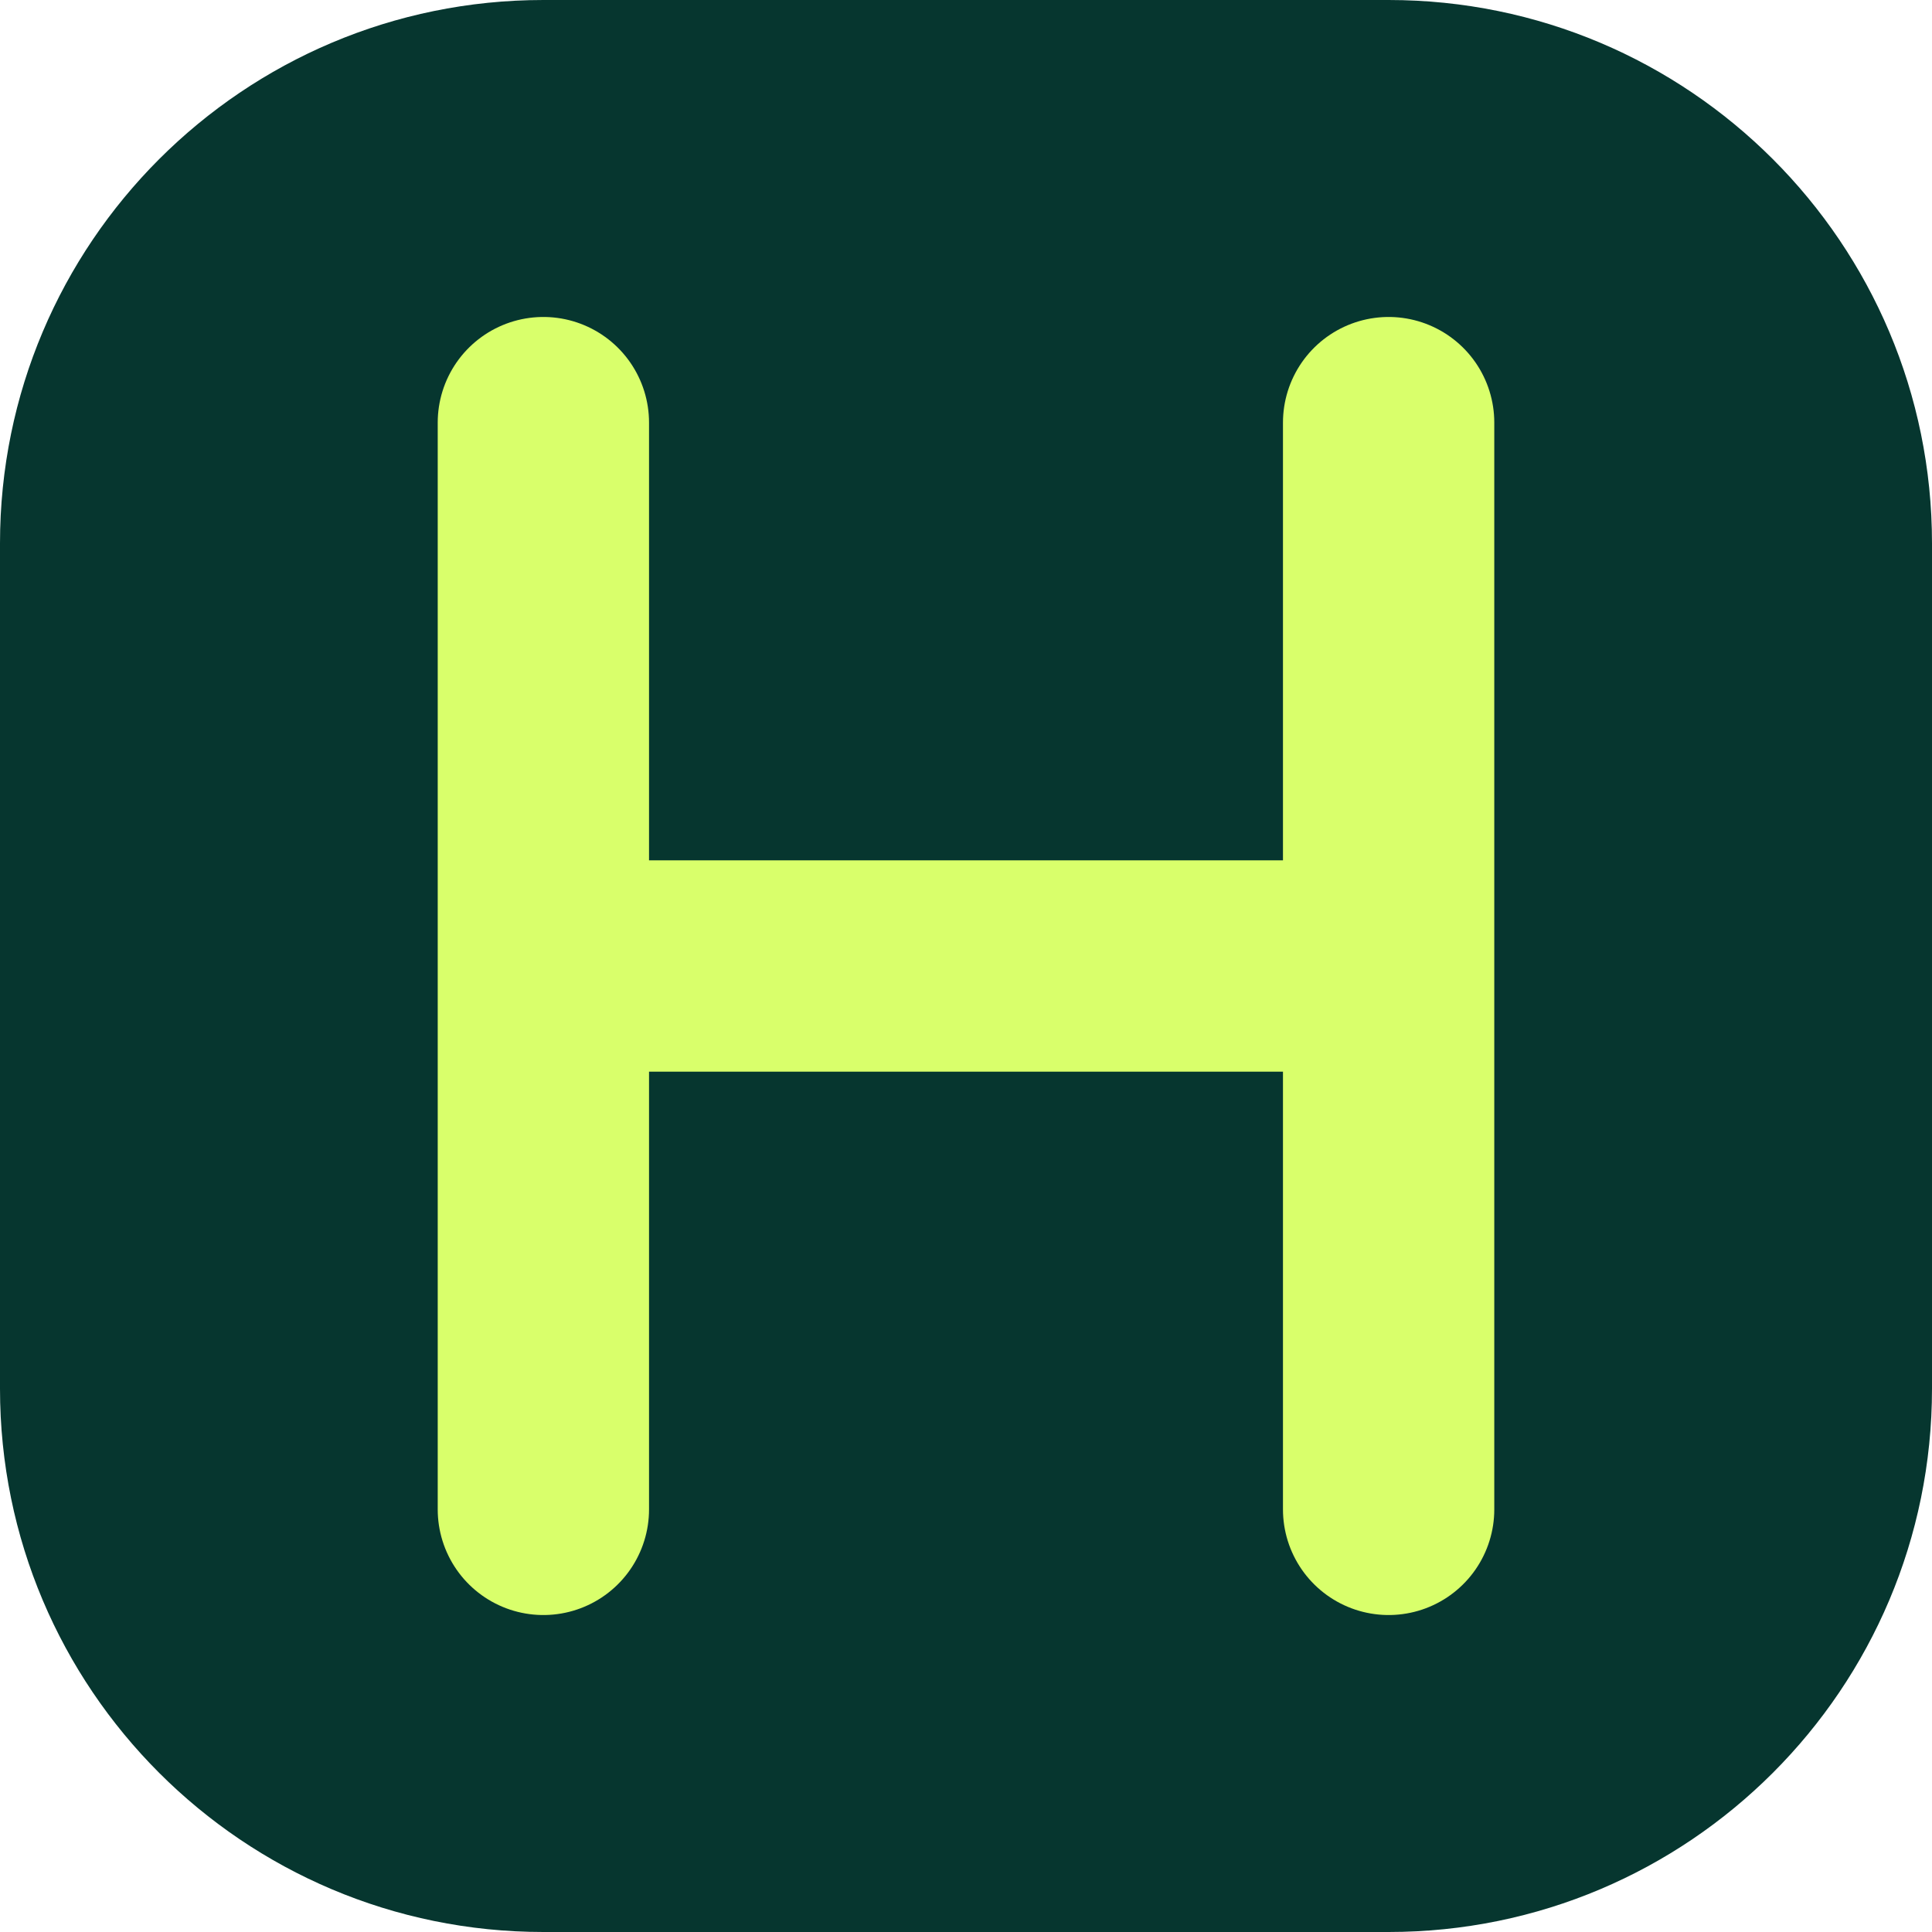
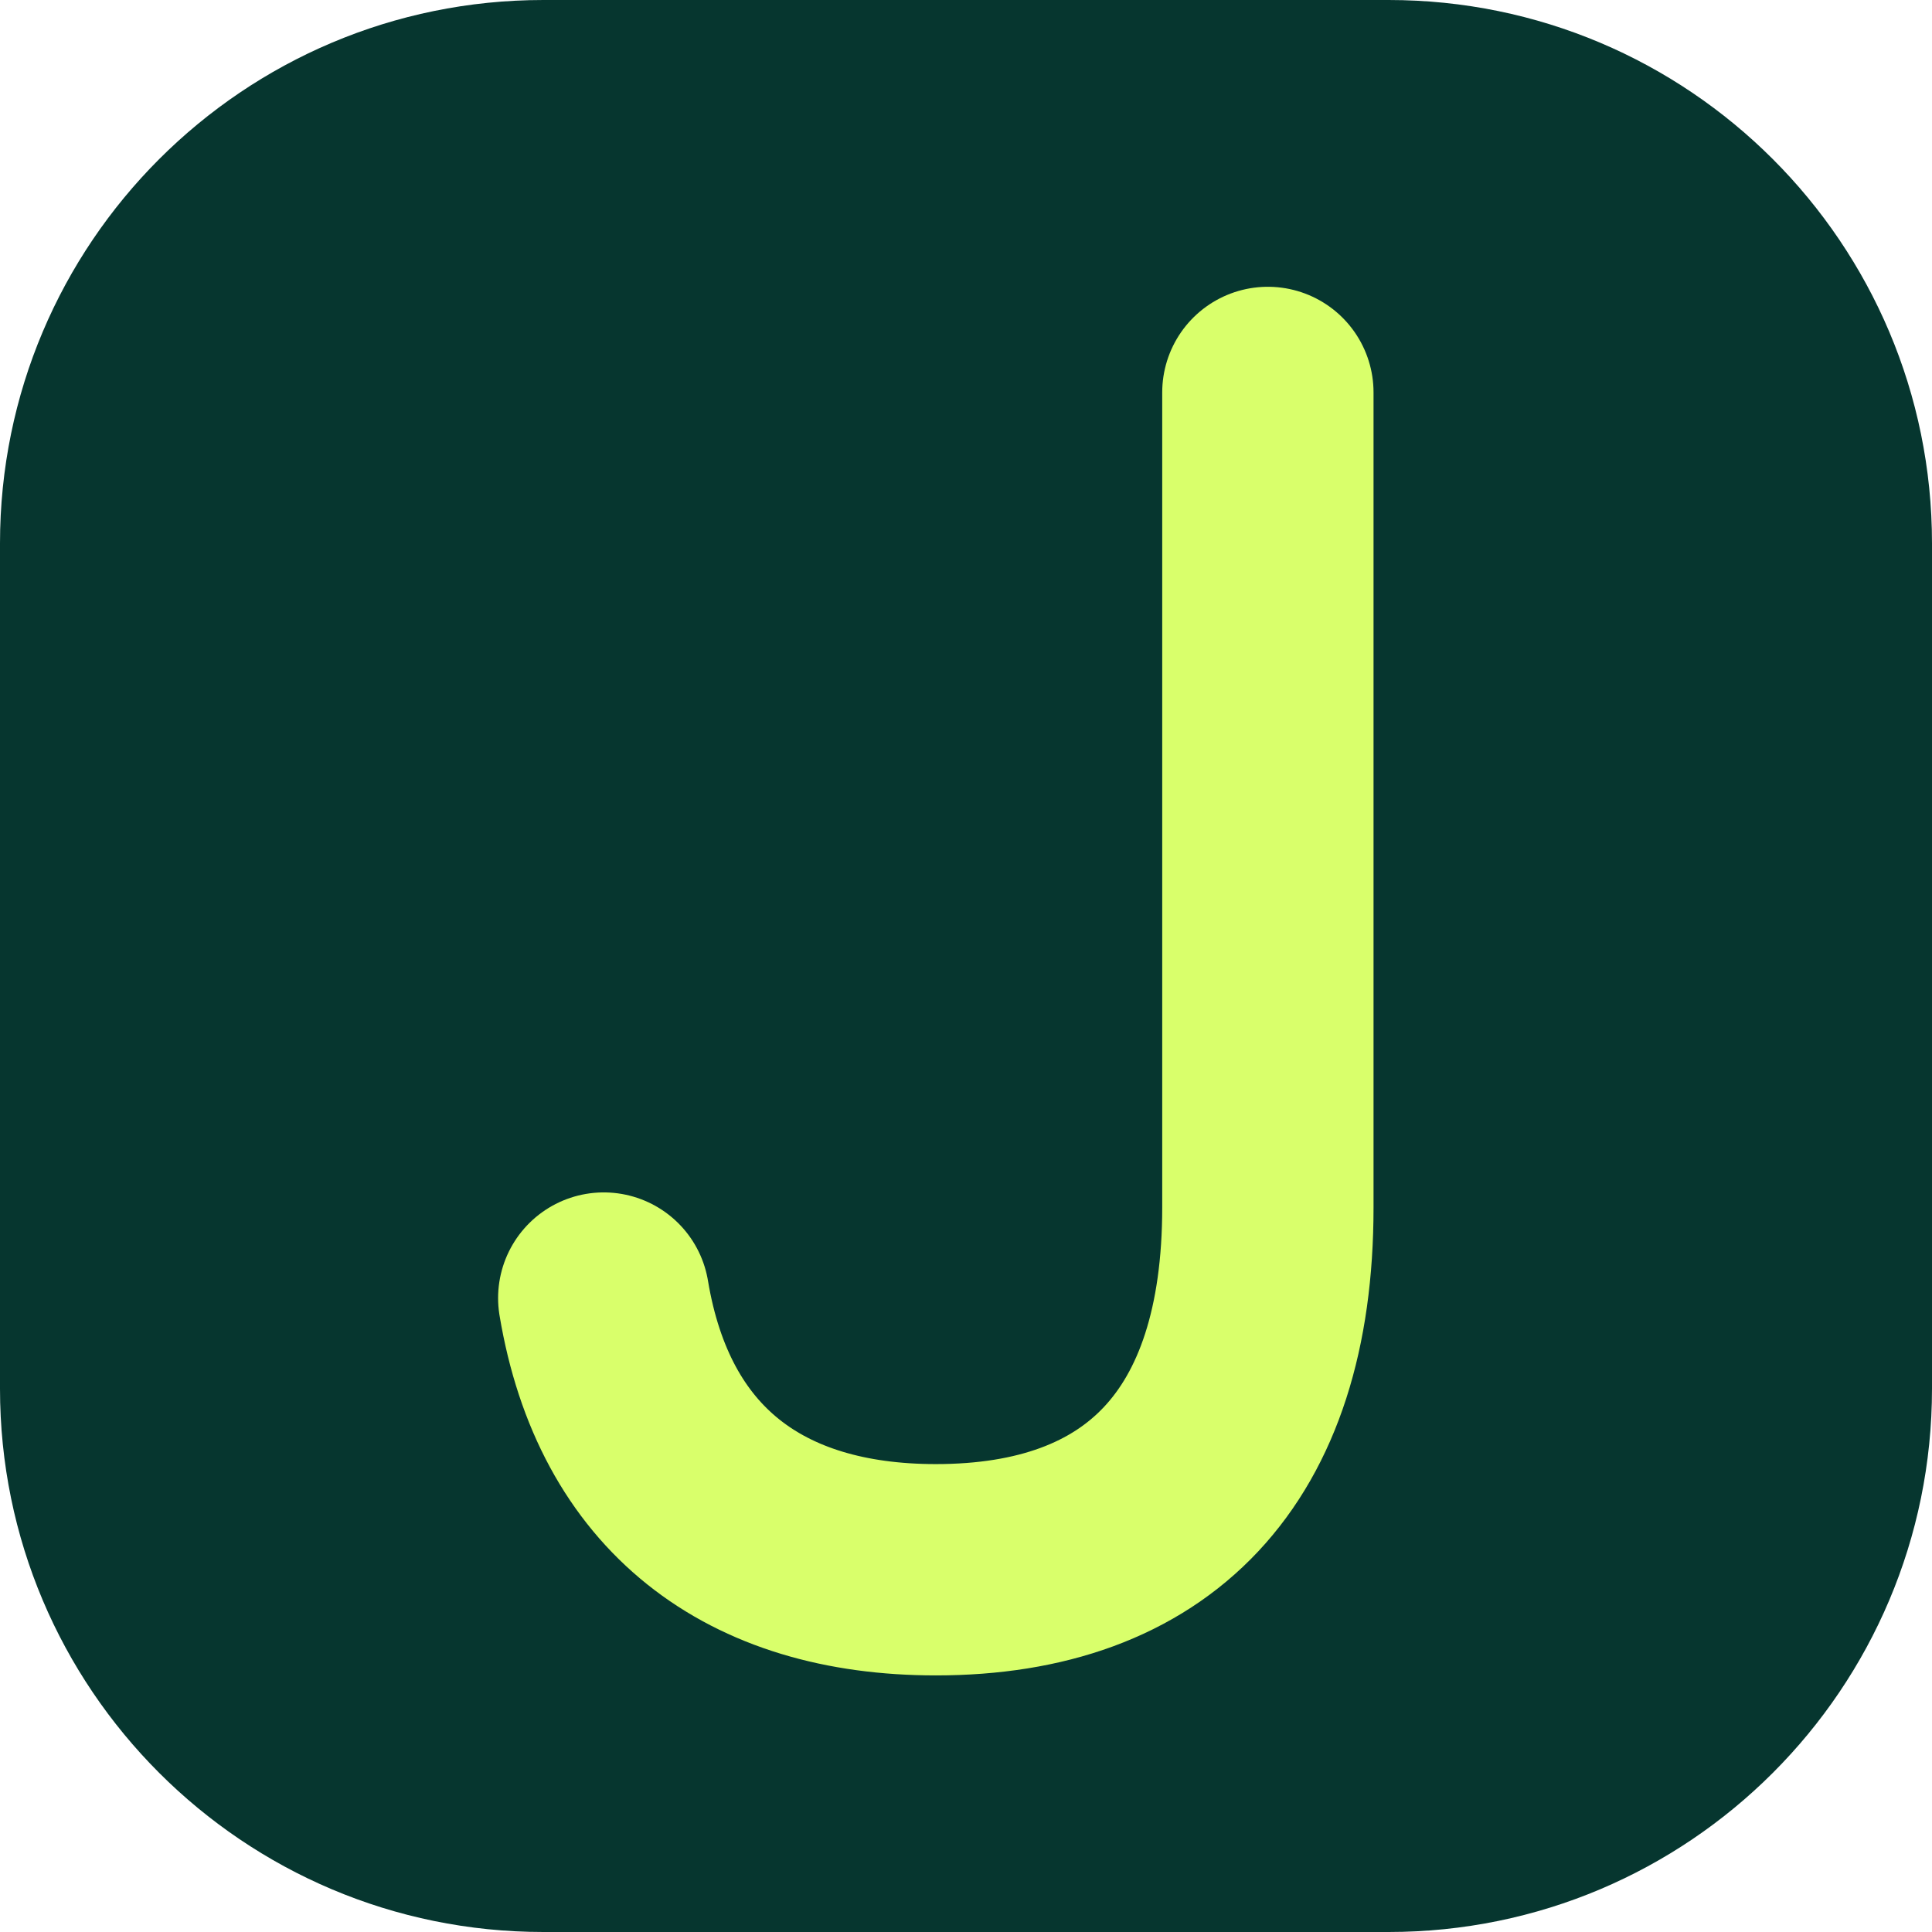
<svg xmlns="http://www.w3.org/2000/svg" viewBox="0 0 64 64">
  <rect width="64" height="64" rx="18" fill="#06362f" />
-   <path d="M18 14v36M46 14v36M18 32h28" fill="none" stroke="#d9ff6b" stroke-width="7" stroke-linecap="round" />
+   <path d="M42 13v27c0 8-4 12-11 12-6 0-10-3-11-9" fill="none" stroke="#d9ff6b" stroke-width="7" stroke-linecap="round" />
</svg>
